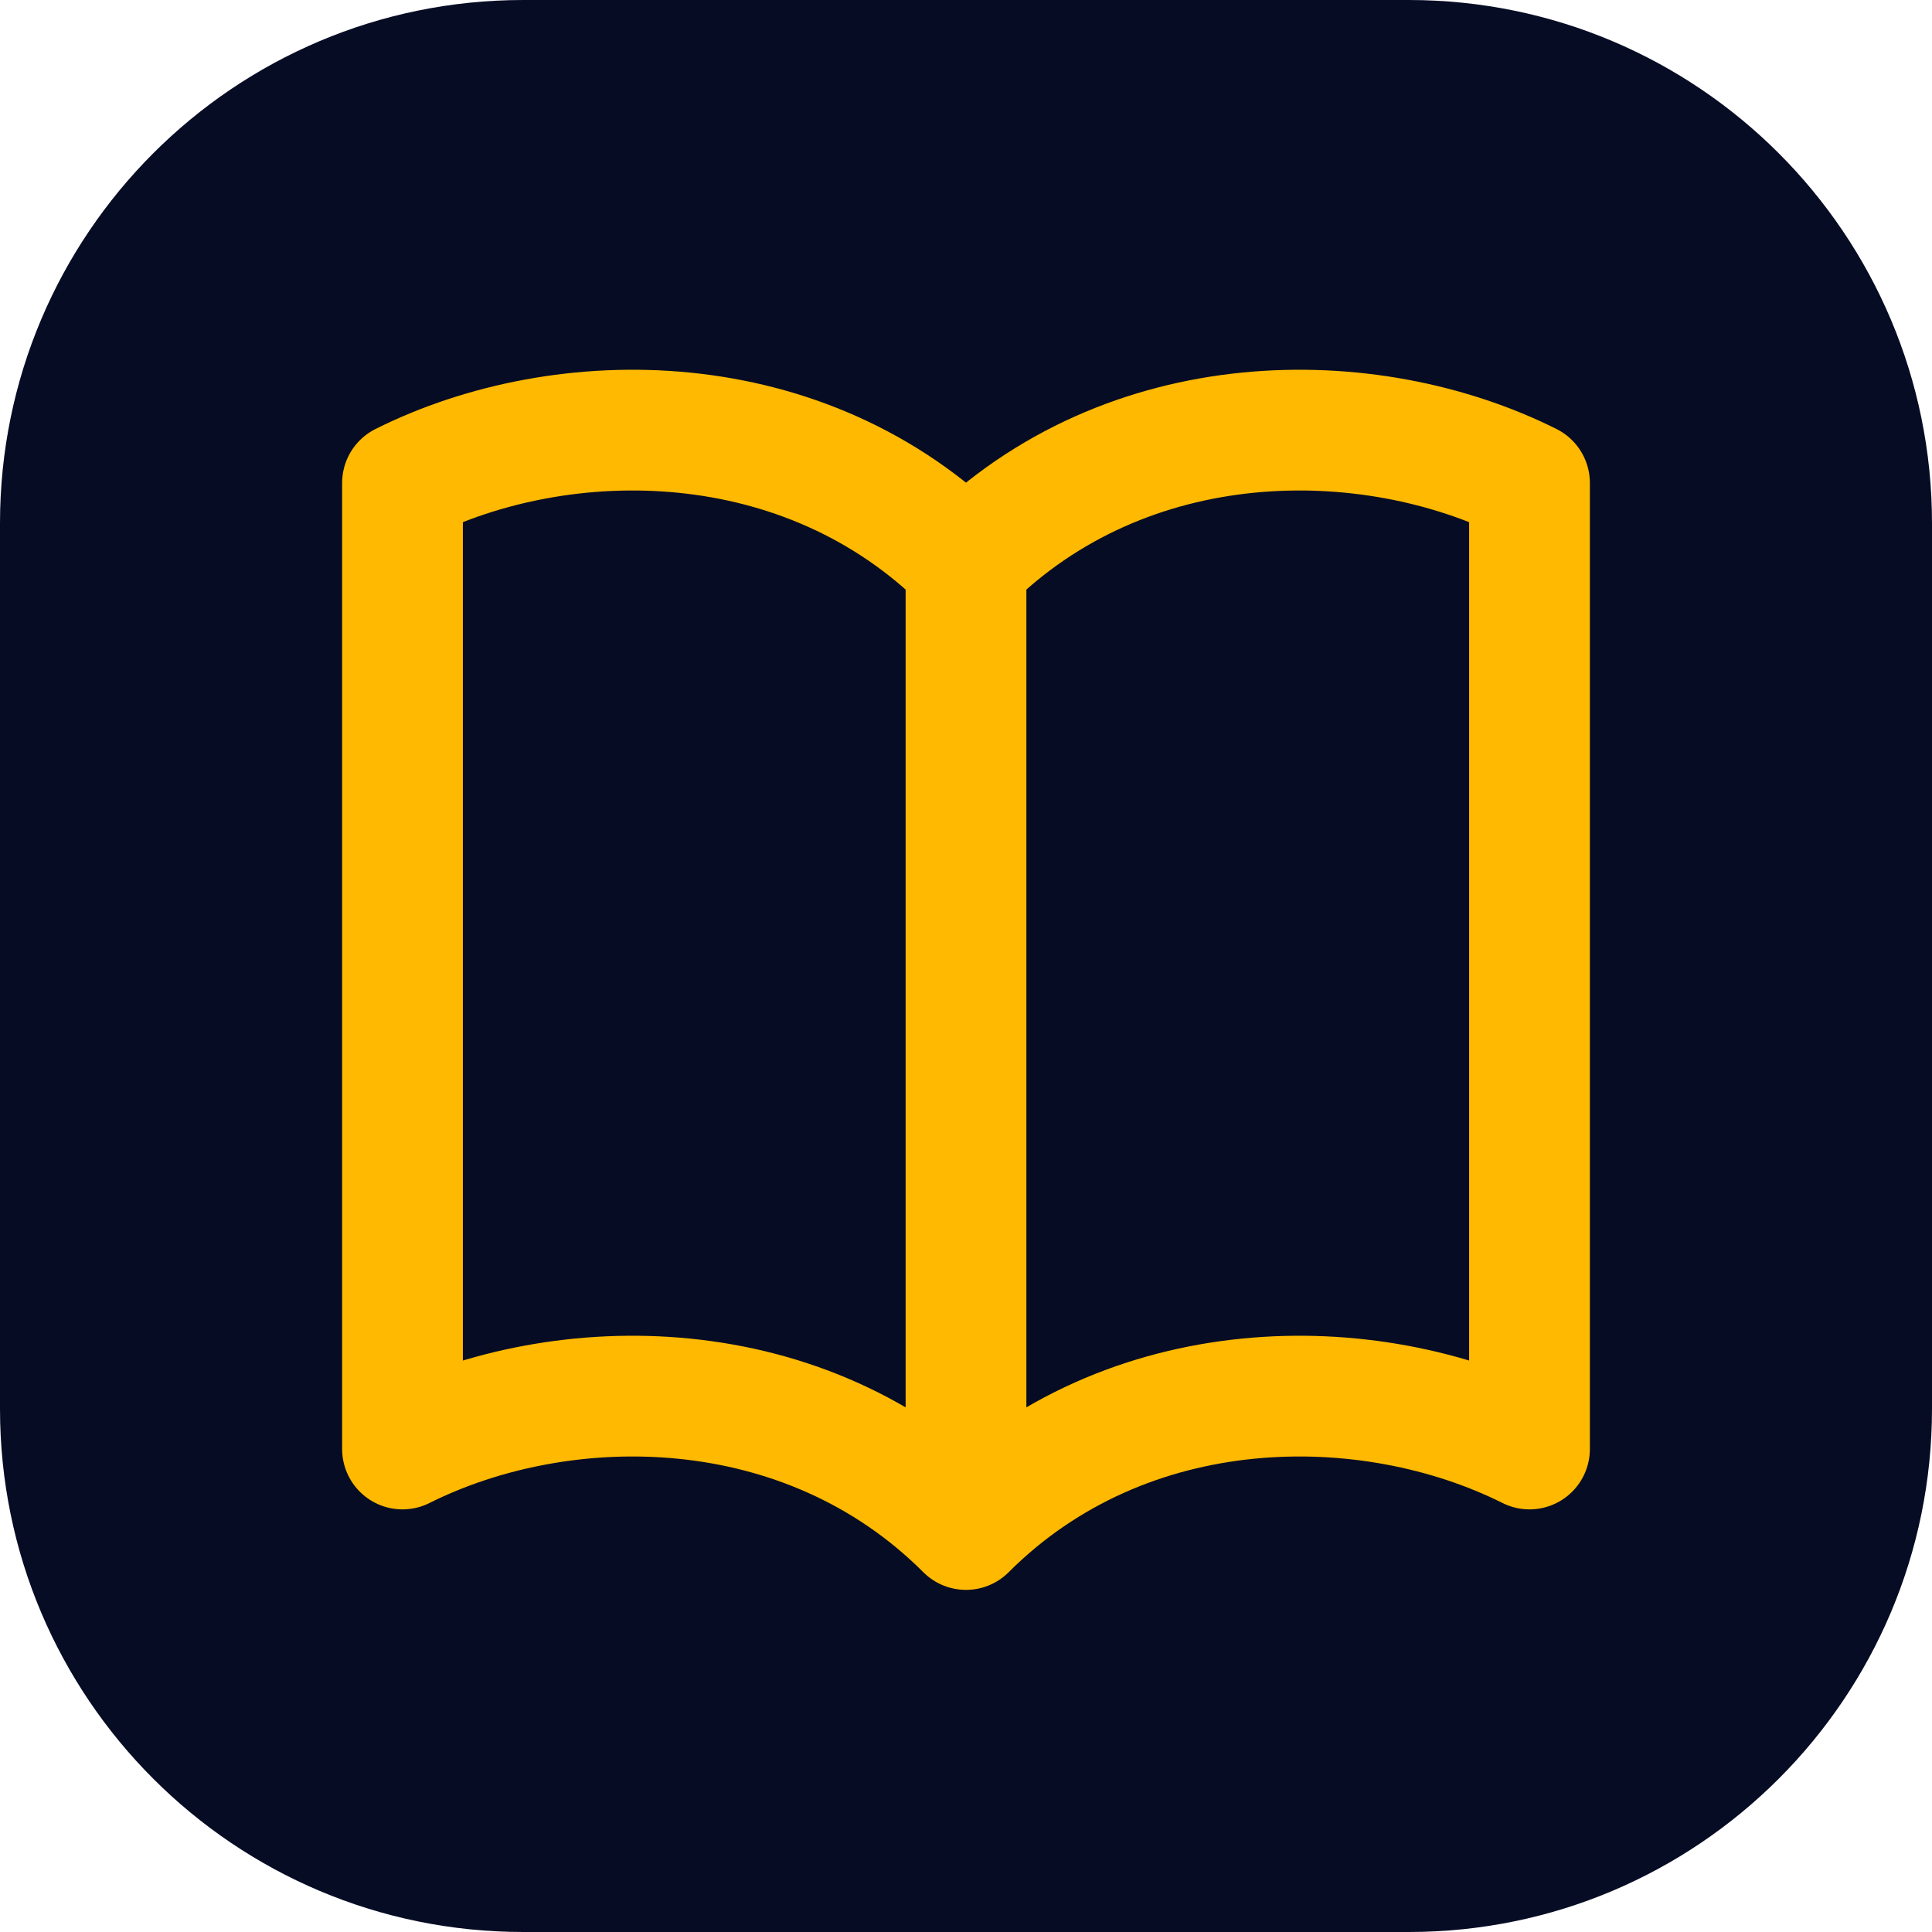
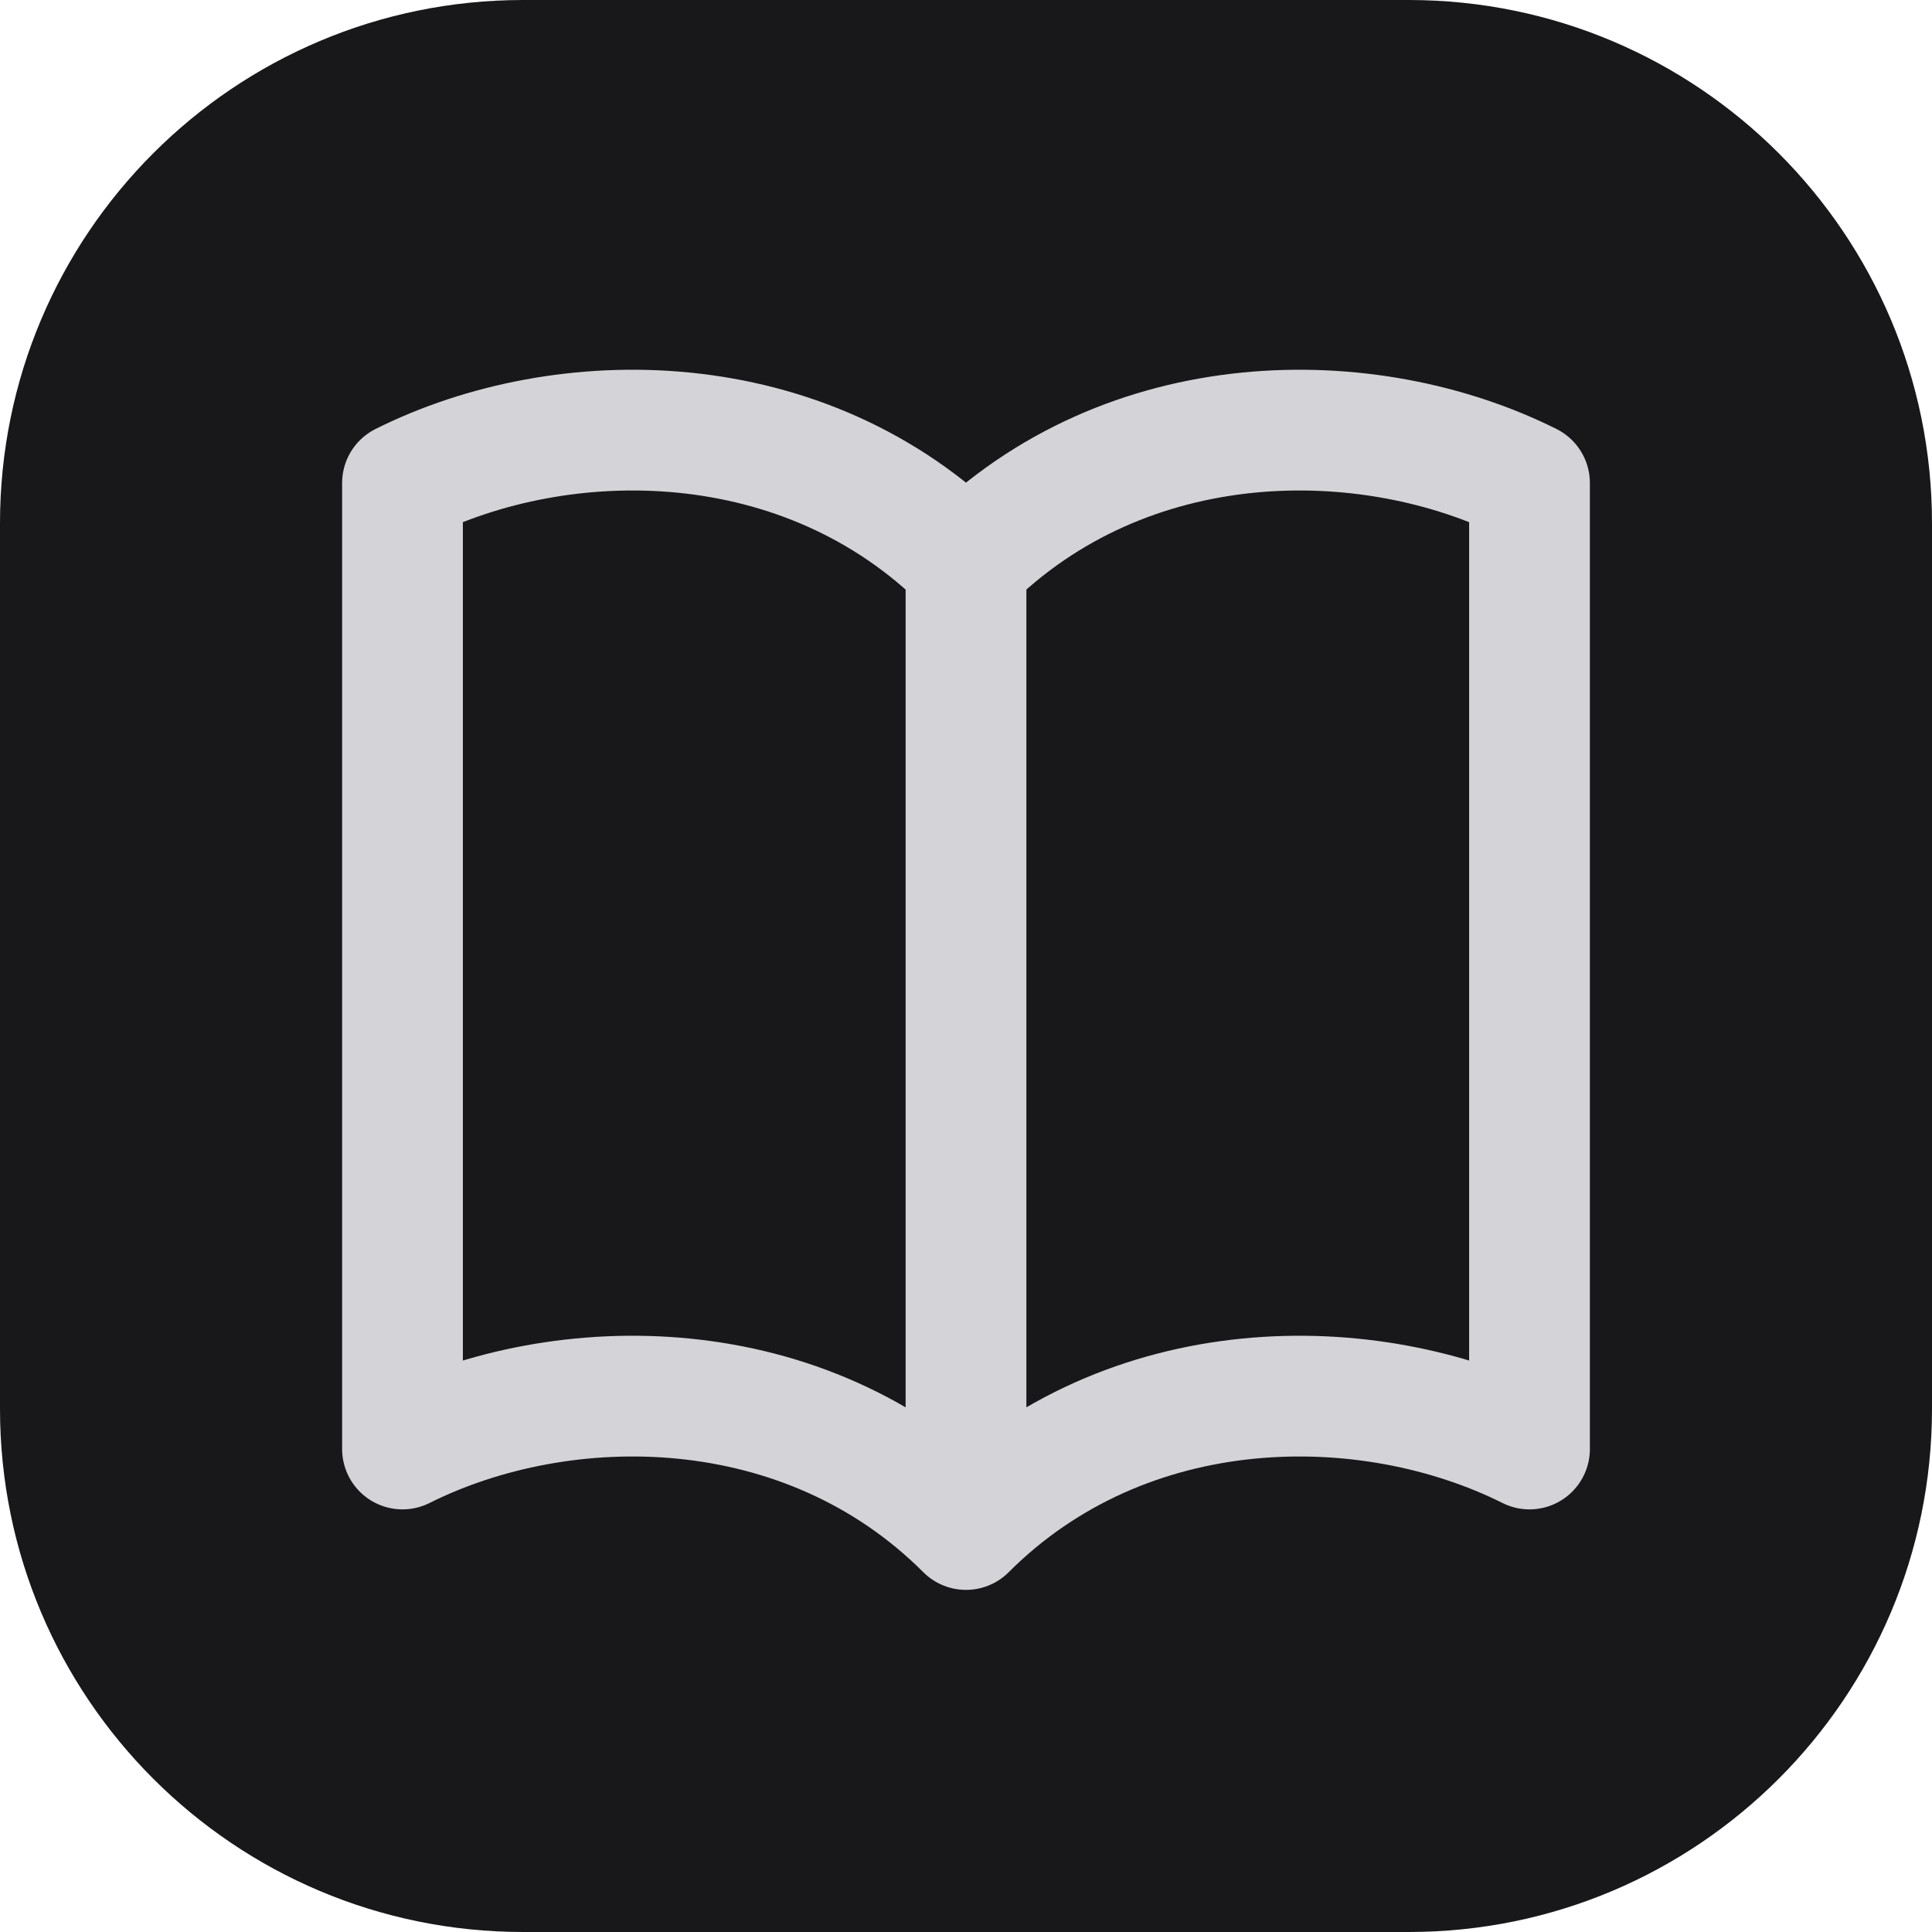
<svg xmlns="http://www.w3.org/2000/svg" viewBox="0 0 48 48">
-   <rect width="48" height="48" rx="13" fill="#060c24" />
-   <path d="M24 14c-4-4-10-4-14-2v24c4-2 10-2 14 2 4-4 10-4 14-2V12c-4-2-10-2-14 2Zm0 0v24" fill="none" stroke="#ffb900" stroke-width="3" stroke-linejoin="round" />
+   <rect width="48" height="48" rx="13" fill="#18181b" />
+   <path d="M24 14c-4-4-10-4-14-2v24c4-2 10-2 14 2 4-4 10-4 14-2V12c-4-2-10-2-14 2Zm0 0v24" fill="none" stroke="#d4d4d8" stroke-width="3" stroke-linejoin="round" />
</svg>
